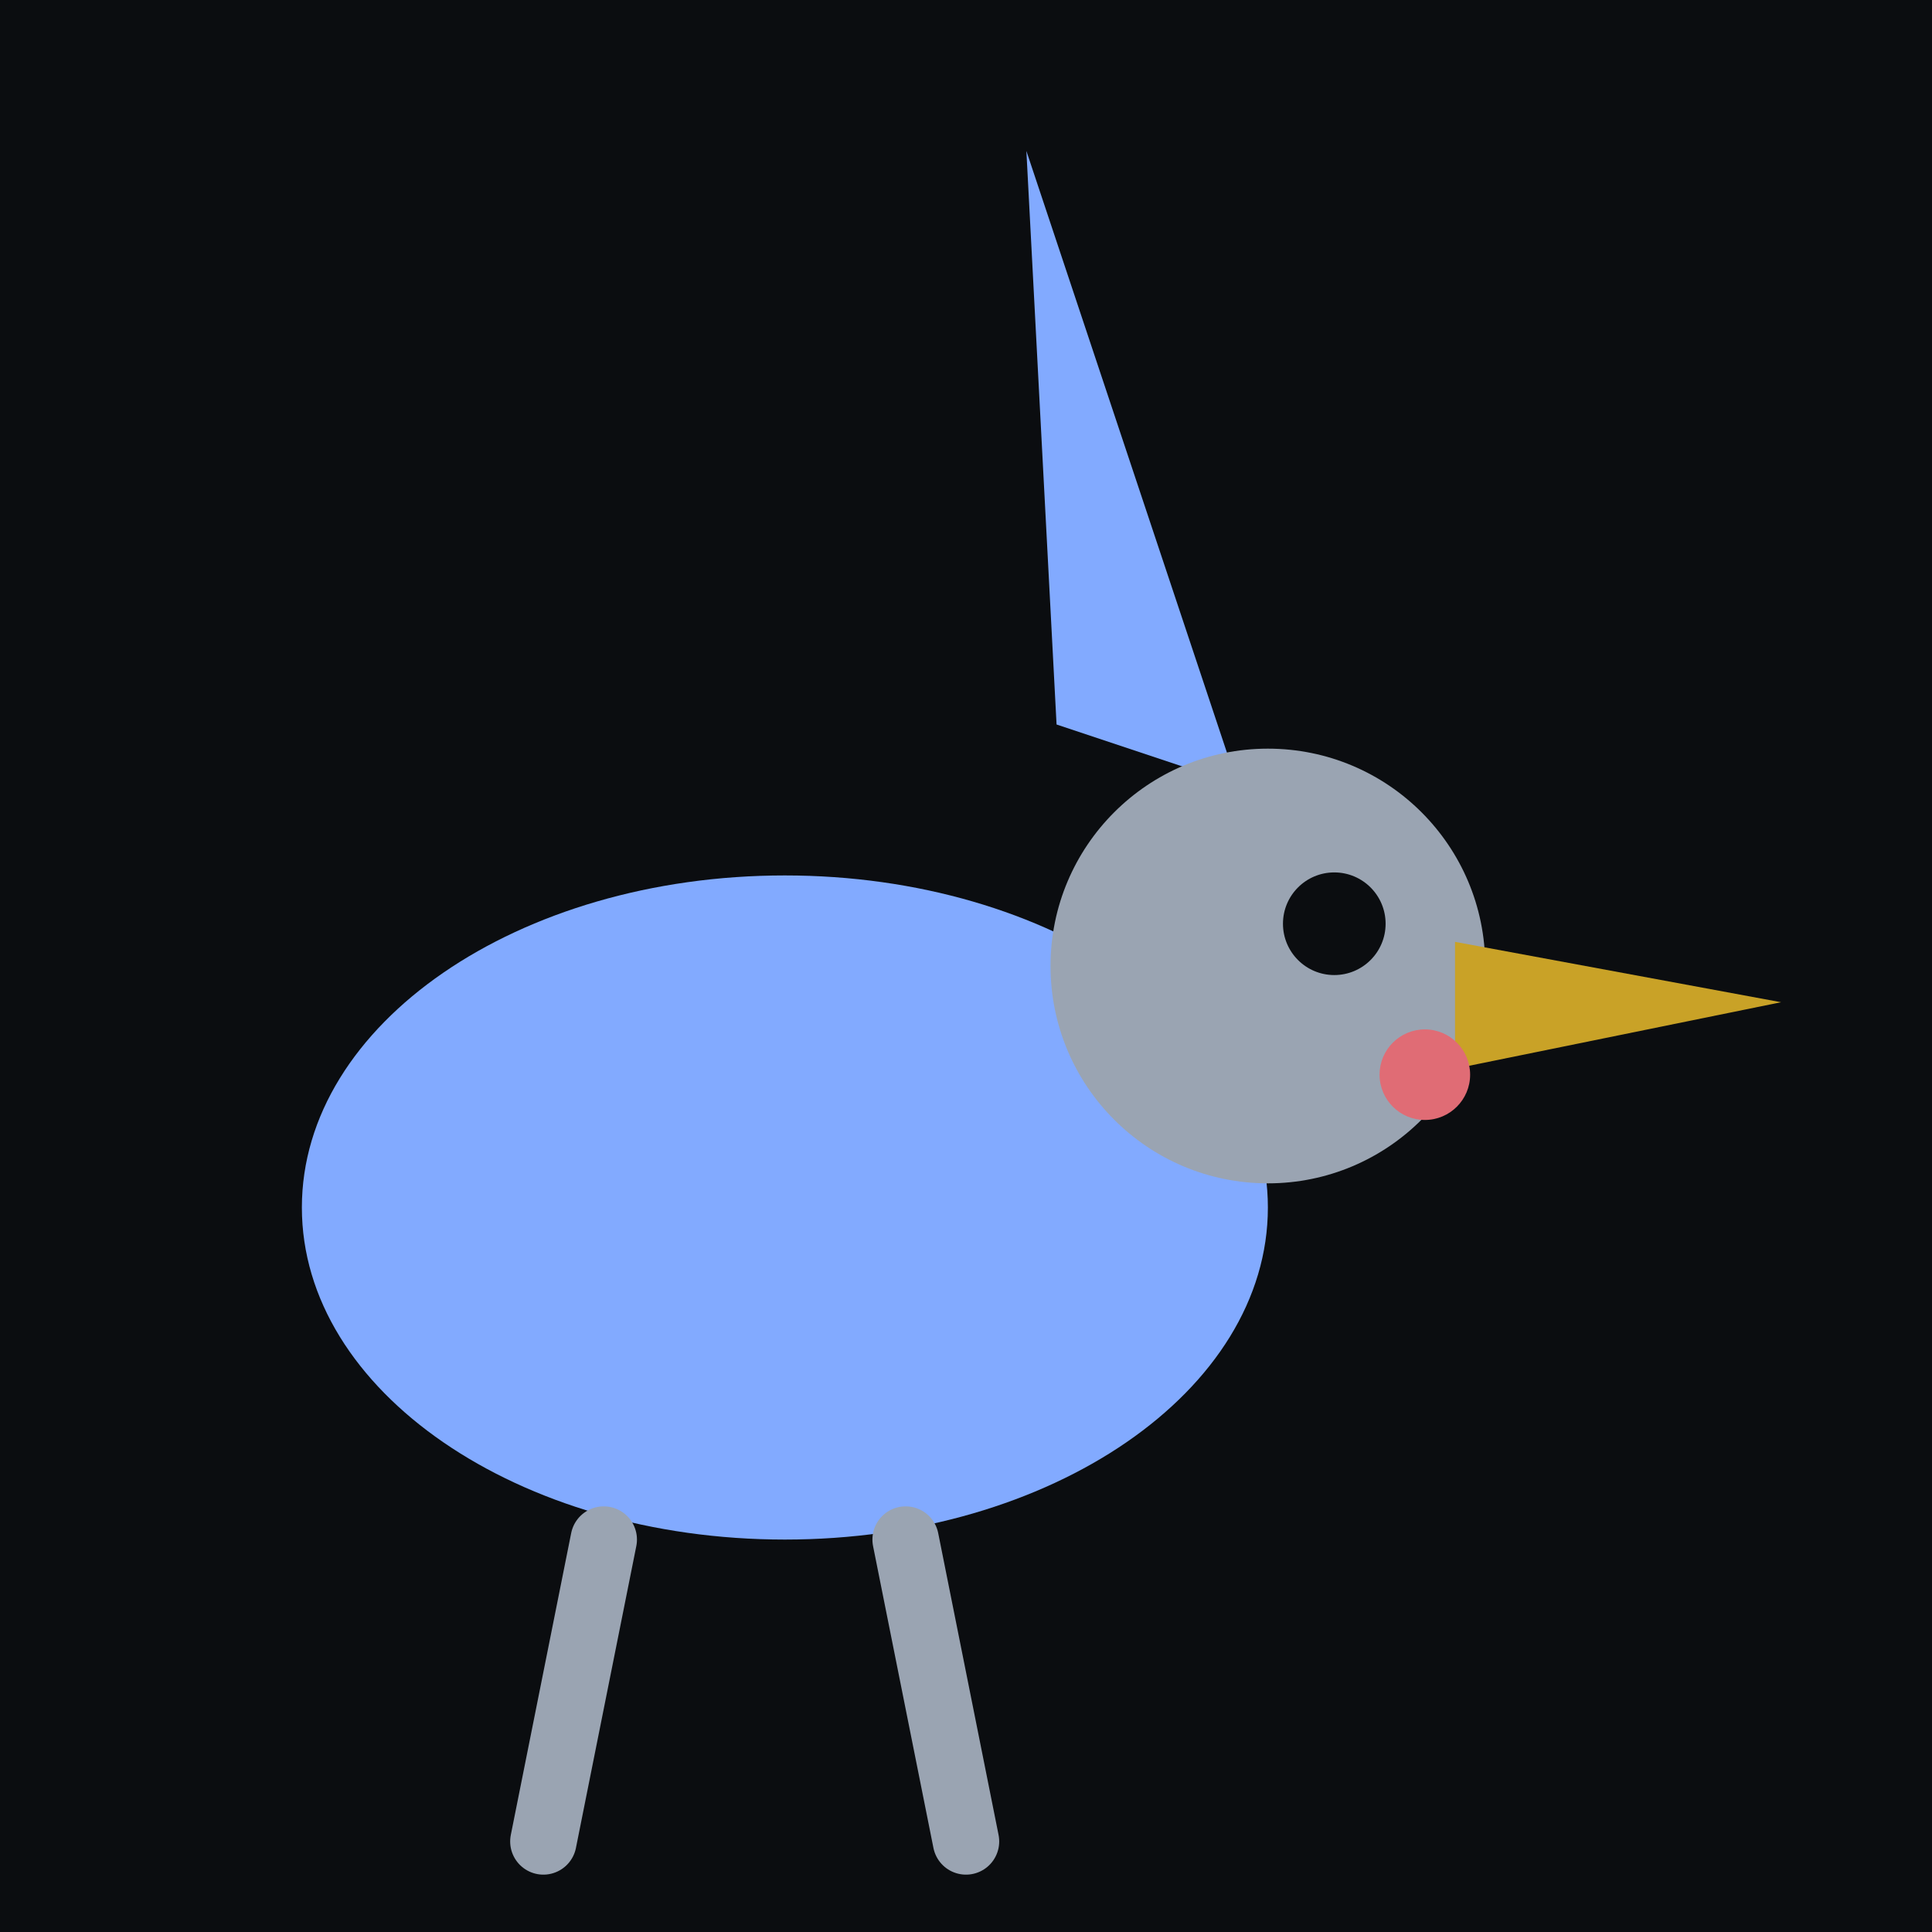
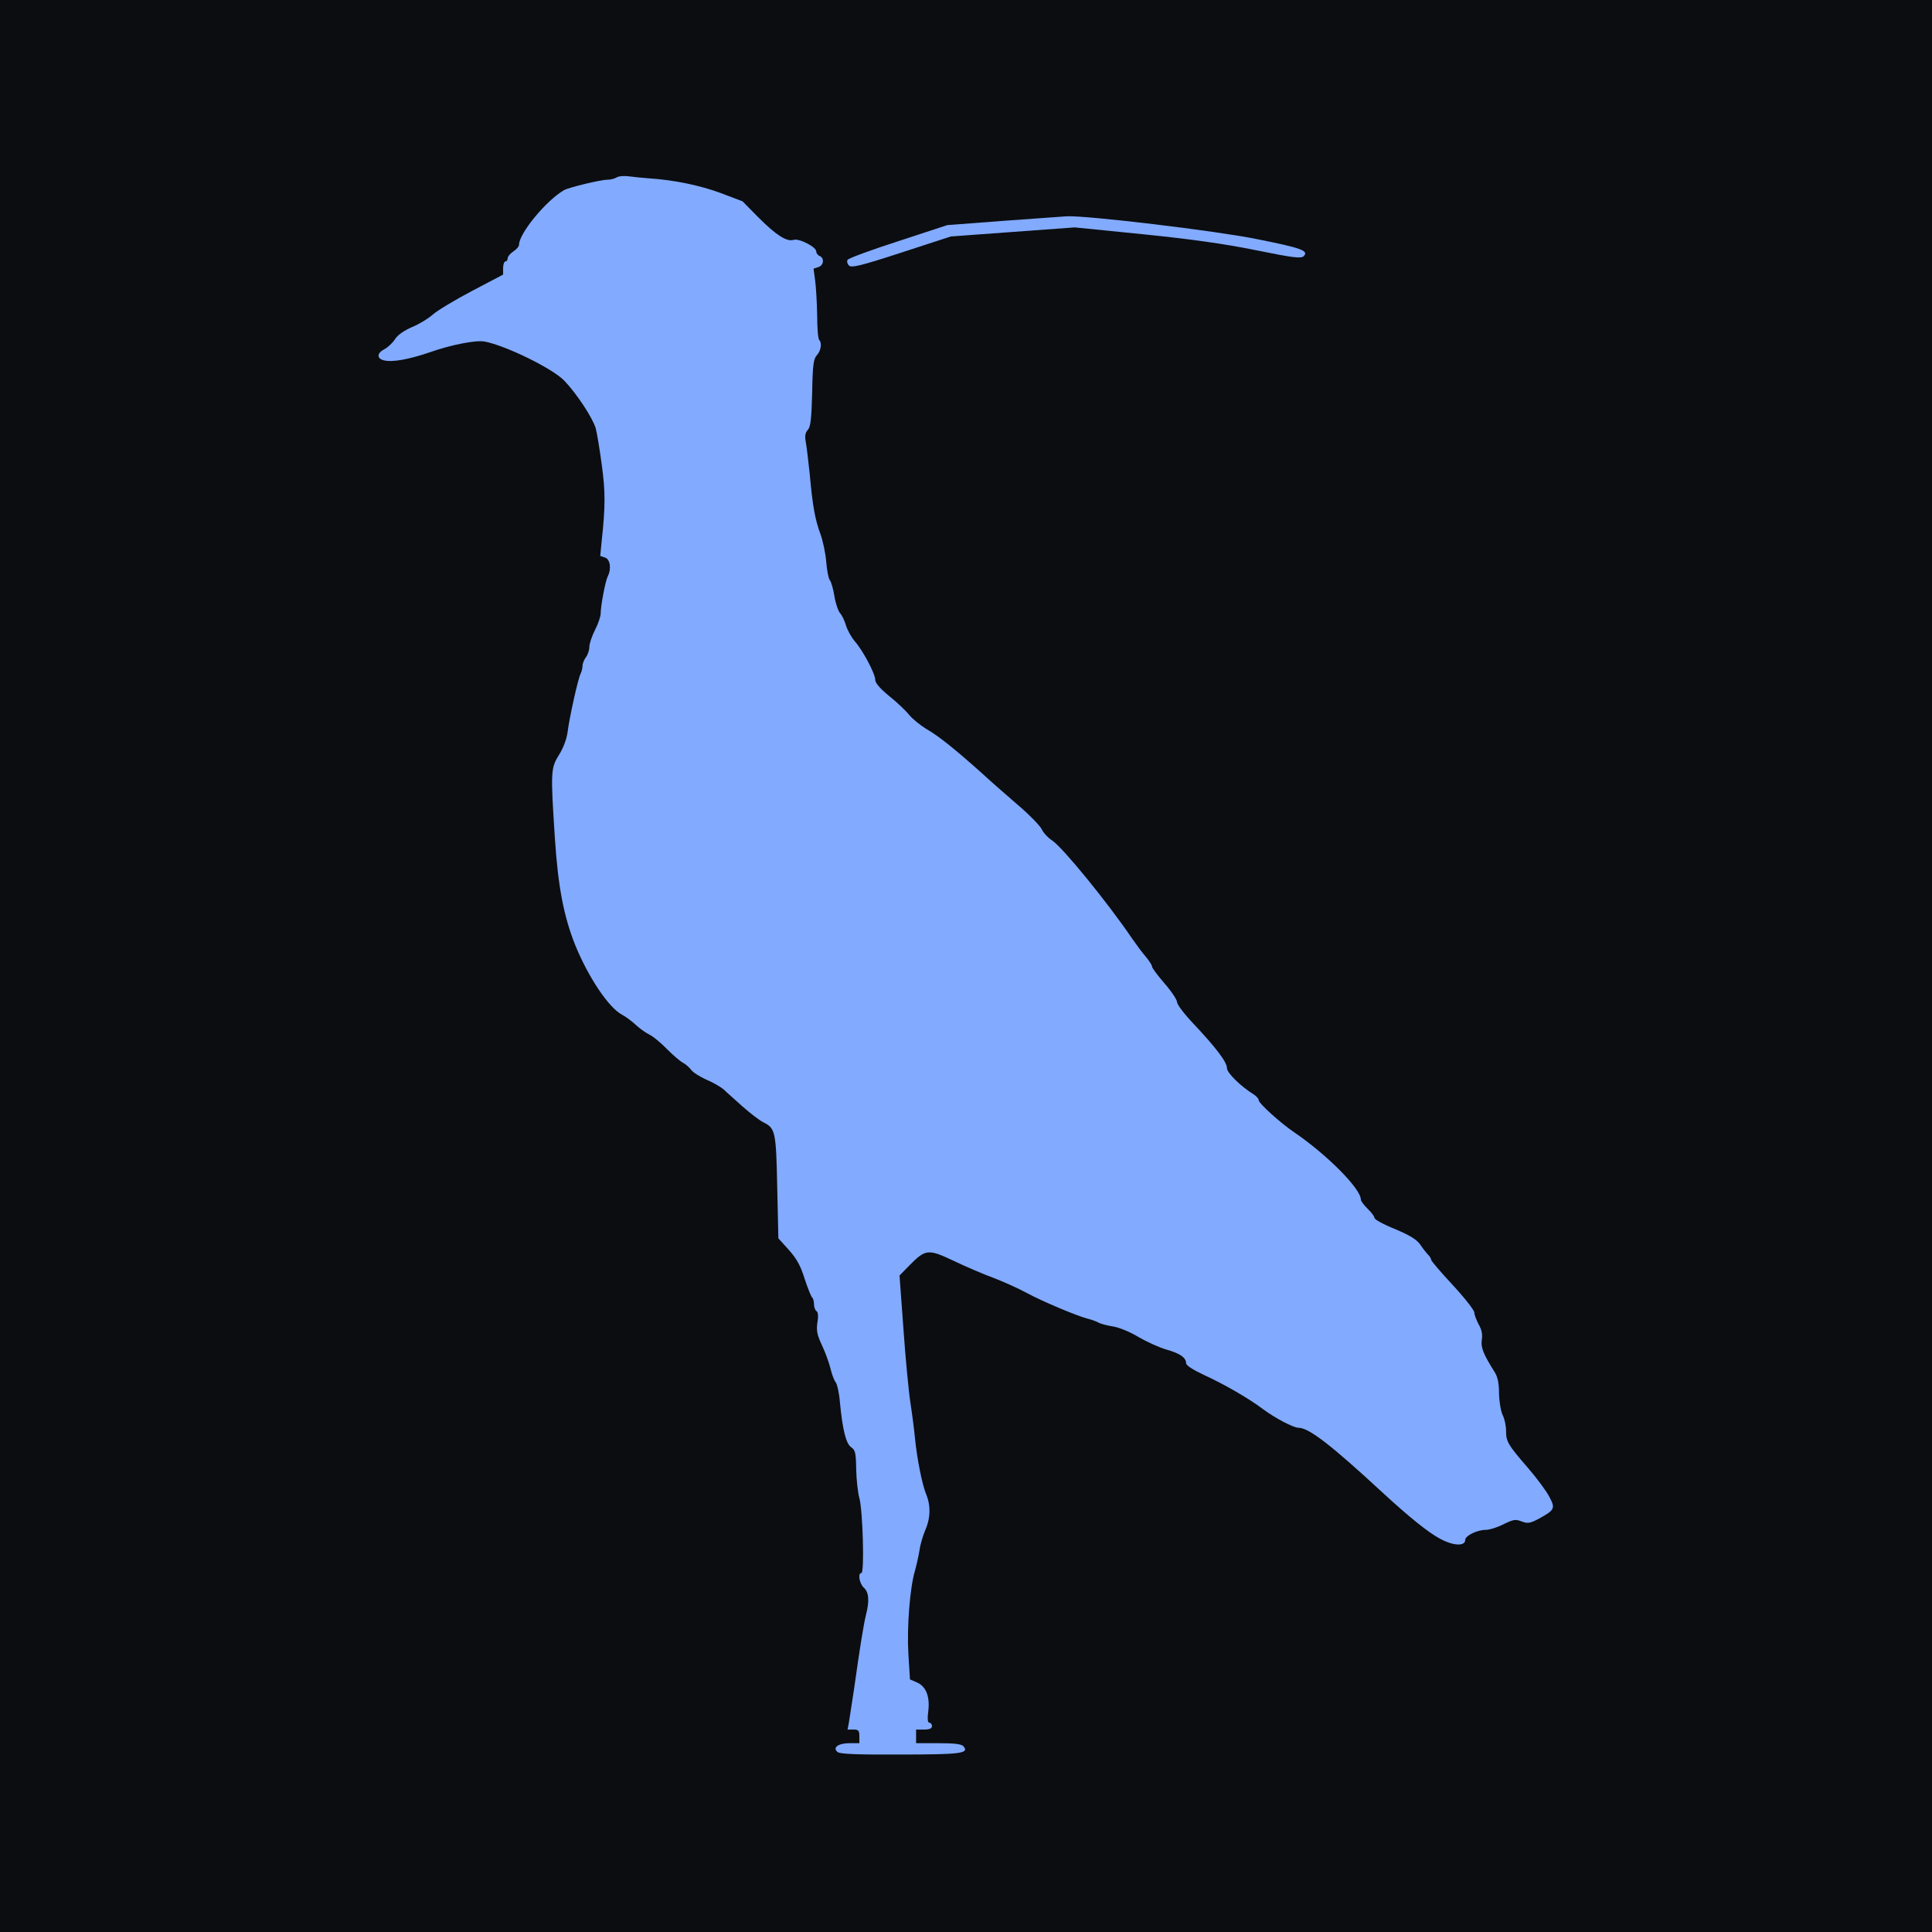
- <svg xmlns="http://www.w3.org/2000/svg" viewBox="0 0 64 64" role="img" aria-label="tero">
+ <svg xmlns="http://www.w3.org/2000/svg" viewBox="0 0 64 64" role="img" aria-label="tero — Vanellus chilensis">
  <rect width="64" height="64" fill="#0b0d10" />
-   <path d="M34 5 L41 26 L35 24 Z" fill="#82aaff" />
-   <ellipse cx="26" cy="40" rx="16" ry="11" fill="#82aaff" />
-   <circle cx="42" cy="32" r="7.2" fill="#9aa4b2" />
-   <circle cx="44.2" cy="30.6" r="1.7" fill="#0b0d10" />
-   <path d="M48.2 31.2 L59 33.2 L48.2 35.4 Z" fill="#c9a227" />
-   <circle cx="47.2" cy="35.6" r="1.5" fill="#e06c75" />
-   <path d="M20 51 L18 61 M30 51 L32 61" stroke="#9aa4b2" stroke-width="2.2" stroke-linecap="round" fill="none" />
+   <g transform="translate(10.728,4.000) scale(0.075168)">
+     <g fill="#82aaff" transform="translate(0,745) scale(0.1,-0.1)">
+       <path d="M1290 7200 c-8 -5 -27 -10 -41 -10 -30 0 -170 -34 -191 -46 -80 -47 -198 -191 -198 -241 0 -7 -11 -20 -25 -29 -14 -9 -25 -23 -25 -30 0 -8 -4 -14 -10 -14 -5 0 -10 -13 -10 -29 l0 -29 -137 -72 c-76 -40 -154 -87 -174 -105 -19 -17 -60 -42 -90 -54 -34 -15 -63 -34 -75 -53 -10 -16 -31 -36 -46 -44 -35 -18 -36 -42 -3 -50 37 -9 109 4 200 35 96 34 205 55 243 48 92 -17 303 -120 353 -174 56 -59 124 -164 137 -208 6 -22 18 -96 27 -163 16 -119 16 -181 -1 -338 l-6 -62 21 -7 c23 -7 29 -50 12 -83 -10 -20 -31 -128 -31 -163 0 -13 -11 -46 -25 -73 -14 -27 -25 -61 -25 -75 0 -14 -7 -35 -15 -45 -8 -11 -15 -28 -15 -38 0 -10 -4 -26 -9 -36 -11 -22 -49 -192 -57 -257 -4 -30 -19 -70 -38 -100 -36 -58 -37 -73 -18 -365 14 -215 39 -345 89 -471 58 -143 148 -277 206 -308 17 -9 44 -29 60 -44 16 -15 43 -35 61 -44 17 -8 52 -37 78 -64 26 -26 58 -54 70 -60 13 -7 29 -21 37 -32 8 -11 38 -30 67 -43 29 -12 63 -32 76 -43 12 -12 50 -45 83 -75 33 -29 74 -61 92 -70 53 -26 56 -41 61 -286 l5 -225 46 -51 c35 -39 52 -70 70 -128 14 -43 29 -79 33 -82 4 -3 8 -16 8 -29 0 -13 5 -27 11 -31 7 -4 9 -22 4 -50 -5 -36 -1 -55 19 -98 14 -29 31 -75 38 -102 6 -27 17 -56 24 -64 6 -8 15 -46 18 -85 12 -125 27 -185 50 -201 18 -12 21 -25 22 -97 1 -45 7 -102 14 -127 15 -53 23 -330 9 -330 -17 0 -9 -47 11 -65 22 -20 25 -58 9 -120 -10 -41 -25 -131 -53 -330 -9 -60 -19 -125 -22 -143 l-6 -32 26 0 c22 0 26 -4 26 -30 l0 -30 -44 0 c-49 0 -76 -20 -52 -39 10 -9 89 -12 277 -11 267 0 304 5 278 36 -8 10 -39 14 -110 14 l-99 0 0 30 0 30 35 0 c24 0 35 5 35 15 0 8 -5 15 -11 15 -8 0 -10 17 -5 54 7 64 -11 108 -53 125 l-28 12 -7 112 c-7 121 7 294 29 367 7 25 16 65 20 90 3 24 15 64 25 88 24 54 25 110 4 160 -17 41 -40 155 -49 247 -3 33 -12 103 -20 155 -8 52 -22 200 -31 328 l-17 233 43 44 c72 73 83 74 197 20 54 -26 134 -60 178 -76 44 -17 108 -46 143 -65 68 -37 218 -100 267 -113 17 -4 39 -12 50 -18 11 -6 40 -13 65 -17 25 -4 74 -24 110 -46 36 -21 91 -46 122 -55 61 -17 88 -36 88 -61 0 -9 31 -29 76 -50 90 -41 201 -105 263 -152 52 -39 134 -82 156 -82 46 0 144 -76 370 -285 116 -107 204 -178 254 -204 59 -32 111 -34 111 -5 0 18 52 44 90 44 17 0 52 11 79 25 43 21 53 23 80 12 27 -10 37 -8 77 13 69 38 72 45 44 97 -13 25 -54 80 -90 122 -92 106 -100 120 -100 167 0 23 -7 55 -15 70 -8 17 -15 57 -16 94 0 46 -6 74 -19 95 -50 79 -62 109 -57 142 4 24 0 45 -14 69 -10 19 -19 43 -19 52 0 10 -43 65 -95 121 -52 56 -95 106 -95 111 0 5 -6 15 -13 22 -7 7 -23 27 -35 45 -16 23 -46 41 -112 69 -50 20 -90 42 -90 49 0 6 -13 24 -30 40 -16 16 -30 34 -30 41 0 48 -152 200 -295 297 -58 39 -155 127 -155 140 0 7 -10 18 -22 26 -58 36 -118 95 -118 116 0 27 -50 92 -147 195 -40 42 -73 85 -73 96 0 10 -25 48 -55 82 -30 35 -55 68 -55 74 0 6 -12 25 -27 43 -16 18 -43 55 -61 81 -111 163 -305 400 -352 432 -19 12 -40 35 -47 51 -8 15 -55 64 -106 107 -50 43 -124 108 -163 144 -112 100 -185 159 -238 189 -26 16 -60 43 -76 62 -15 19 -55 57 -89 84 -39 32 -61 57 -61 71 0 27 -54 129 -91 171 -15 18 -32 49 -38 69 -6 20 -17 44 -26 54 -8 9 -20 43 -25 75 -5 31 -14 63 -20 70 -6 7 -13 44 -16 81 -3 38 -15 94 -26 124 -23 62 -34 121 -47 265 -6 55 -13 117 -17 138 -5 27 -3 42 9 55 12 13 16 48 19 163 2 123 6 150 21 166 18 20 23 54 10 67 -5 4 -9 54 -9 109 -1 56 -5 125 -9 154 l-7 51 21 7 c24 7 28 40 6 49 -8 3 -15 12 -15 20 0 20 -76 59 -100 51 -30 -9 -76 20 -154 98 l-71 72 -95 36 c-91 34 -207 58 -315 65 -27 2 -68 6 -90 9 -22 3 -47 1 -55 -5z" />
+       <path d="M2996 7009 l-249 -19 -216 -71 c-118 -38 -219 -75 -223 -82 -4 -7 -1 -18 6 -25 11 -11 50 -2 231 57 l218 71 273 20 273 20 299 -30 c208 -21 359 -42 497 -70 167 -34 201 -38 213 -27 24 24 -8 36 -209 76 -178 36 -745 104 -835 100 -16 -1 -141 -10 -278 -20z" />
+     </g>
+   </g>
</svg>
